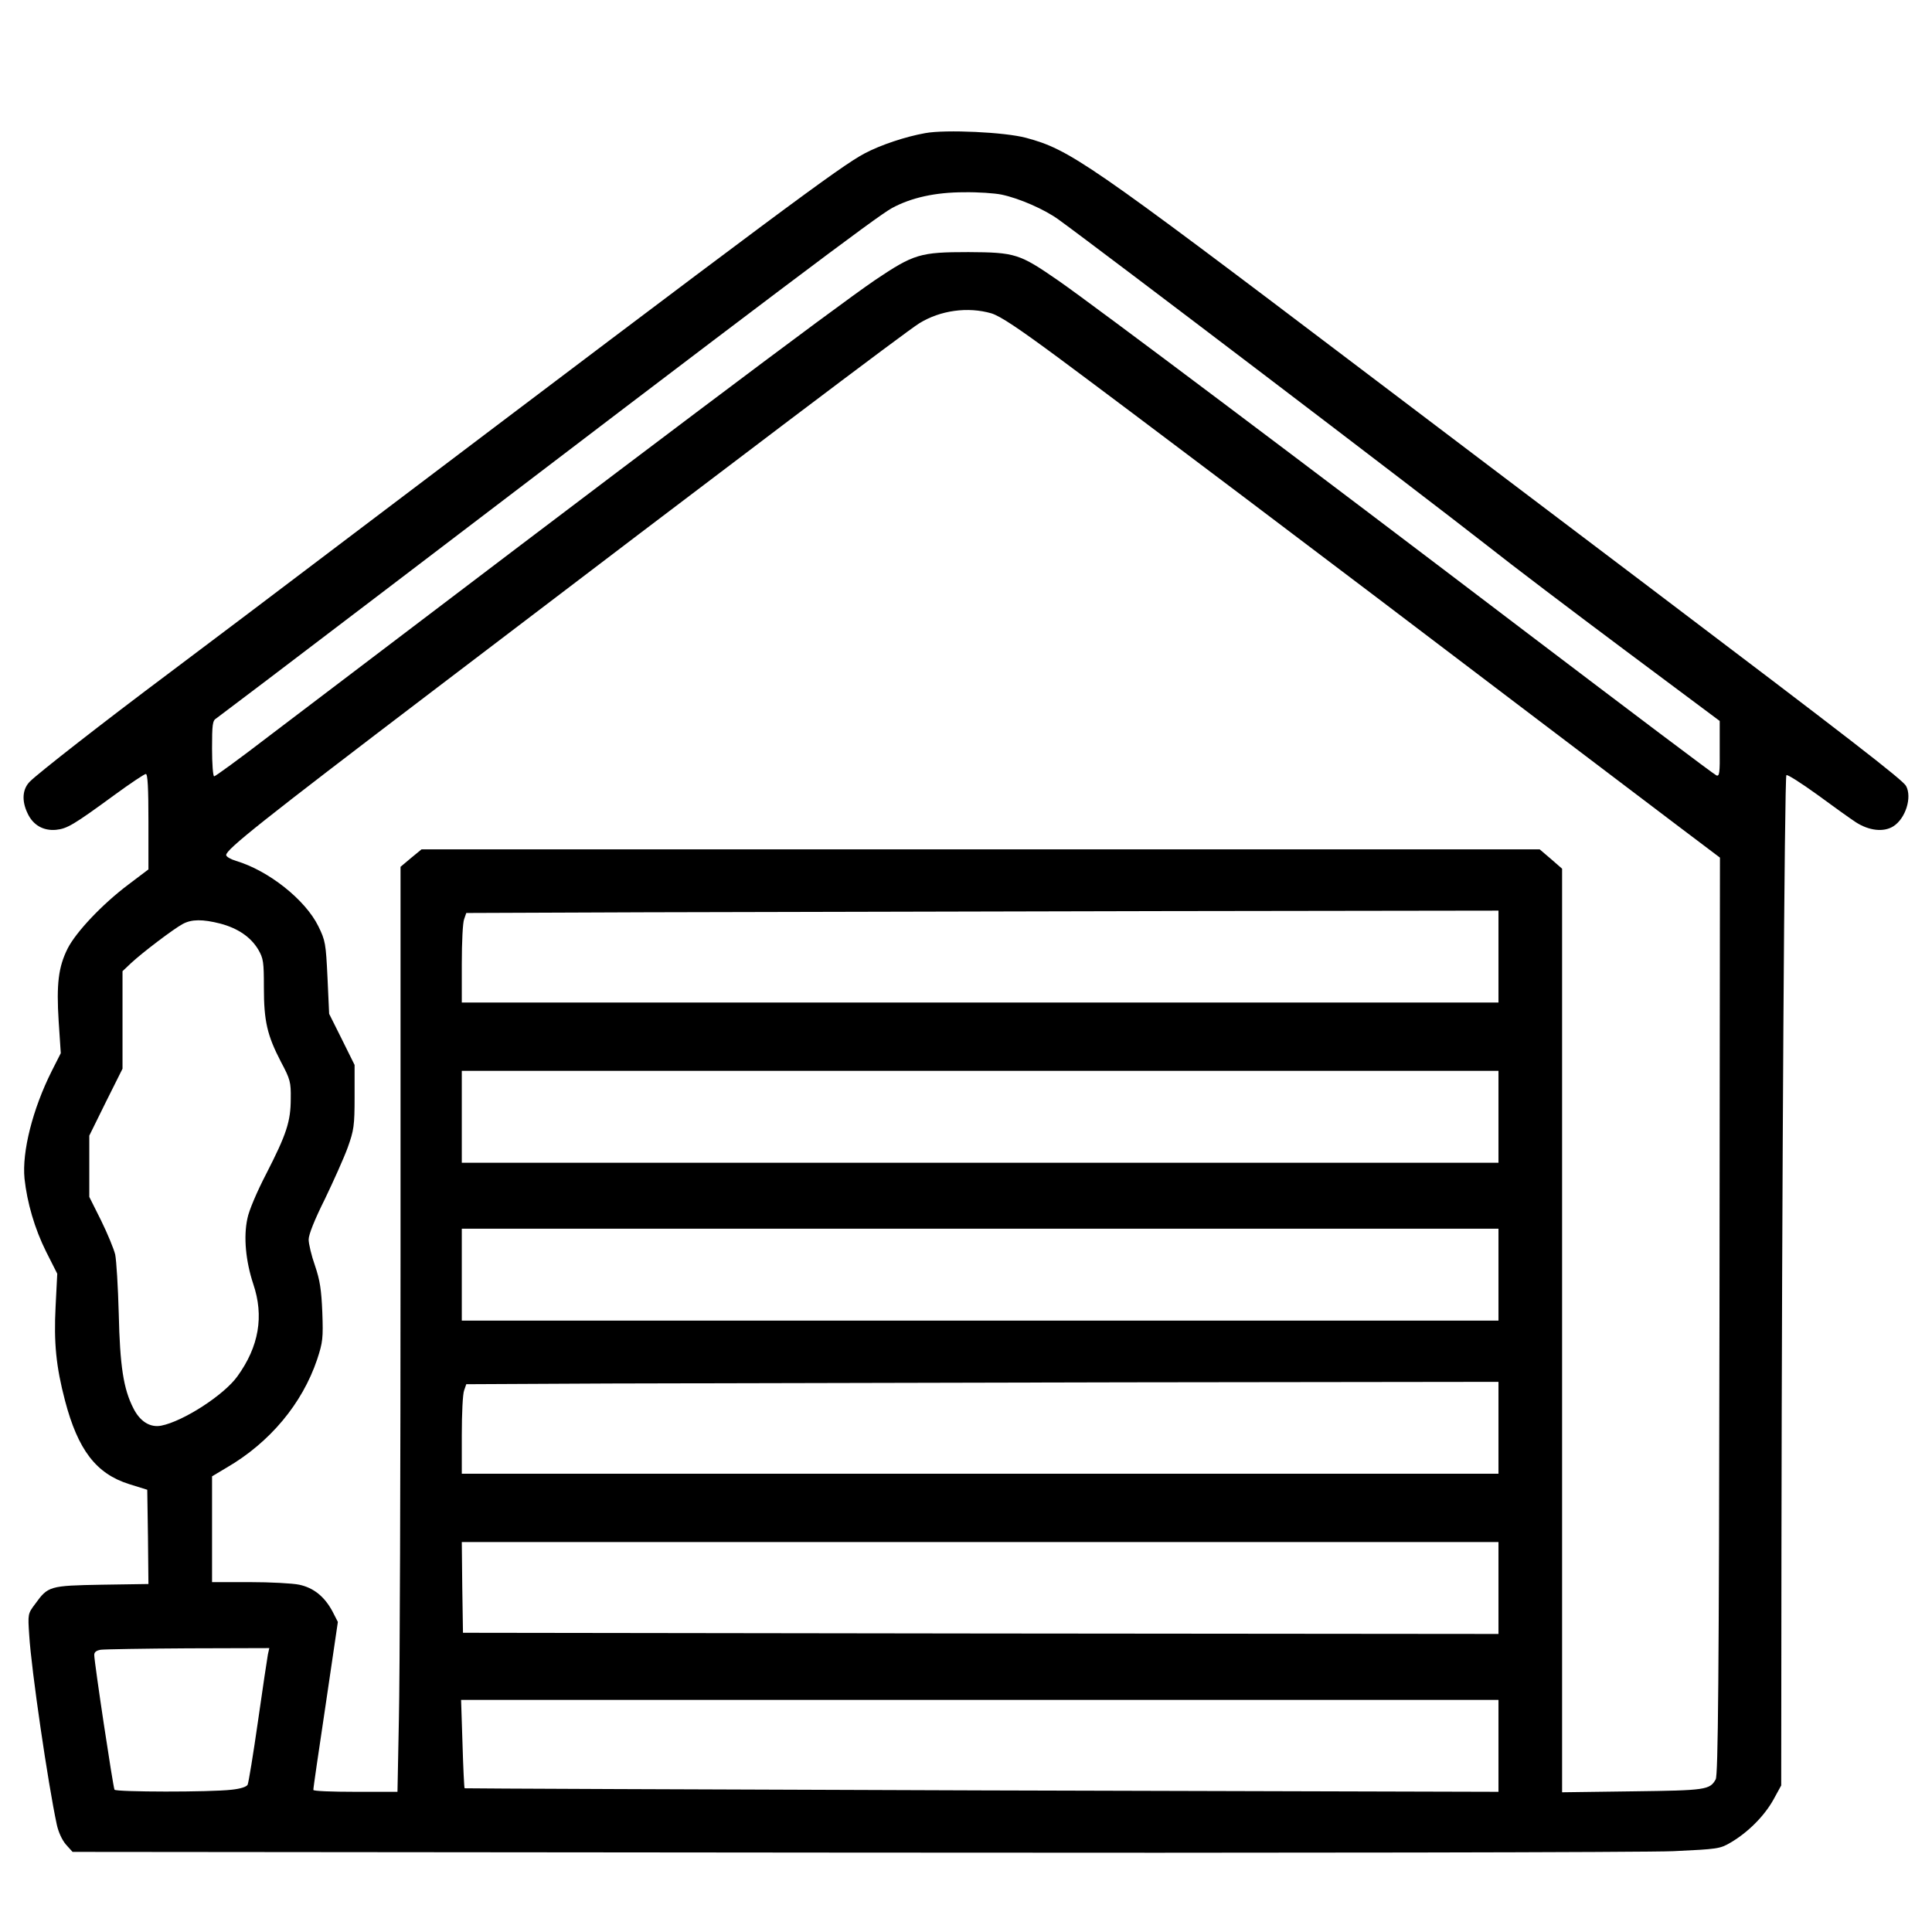
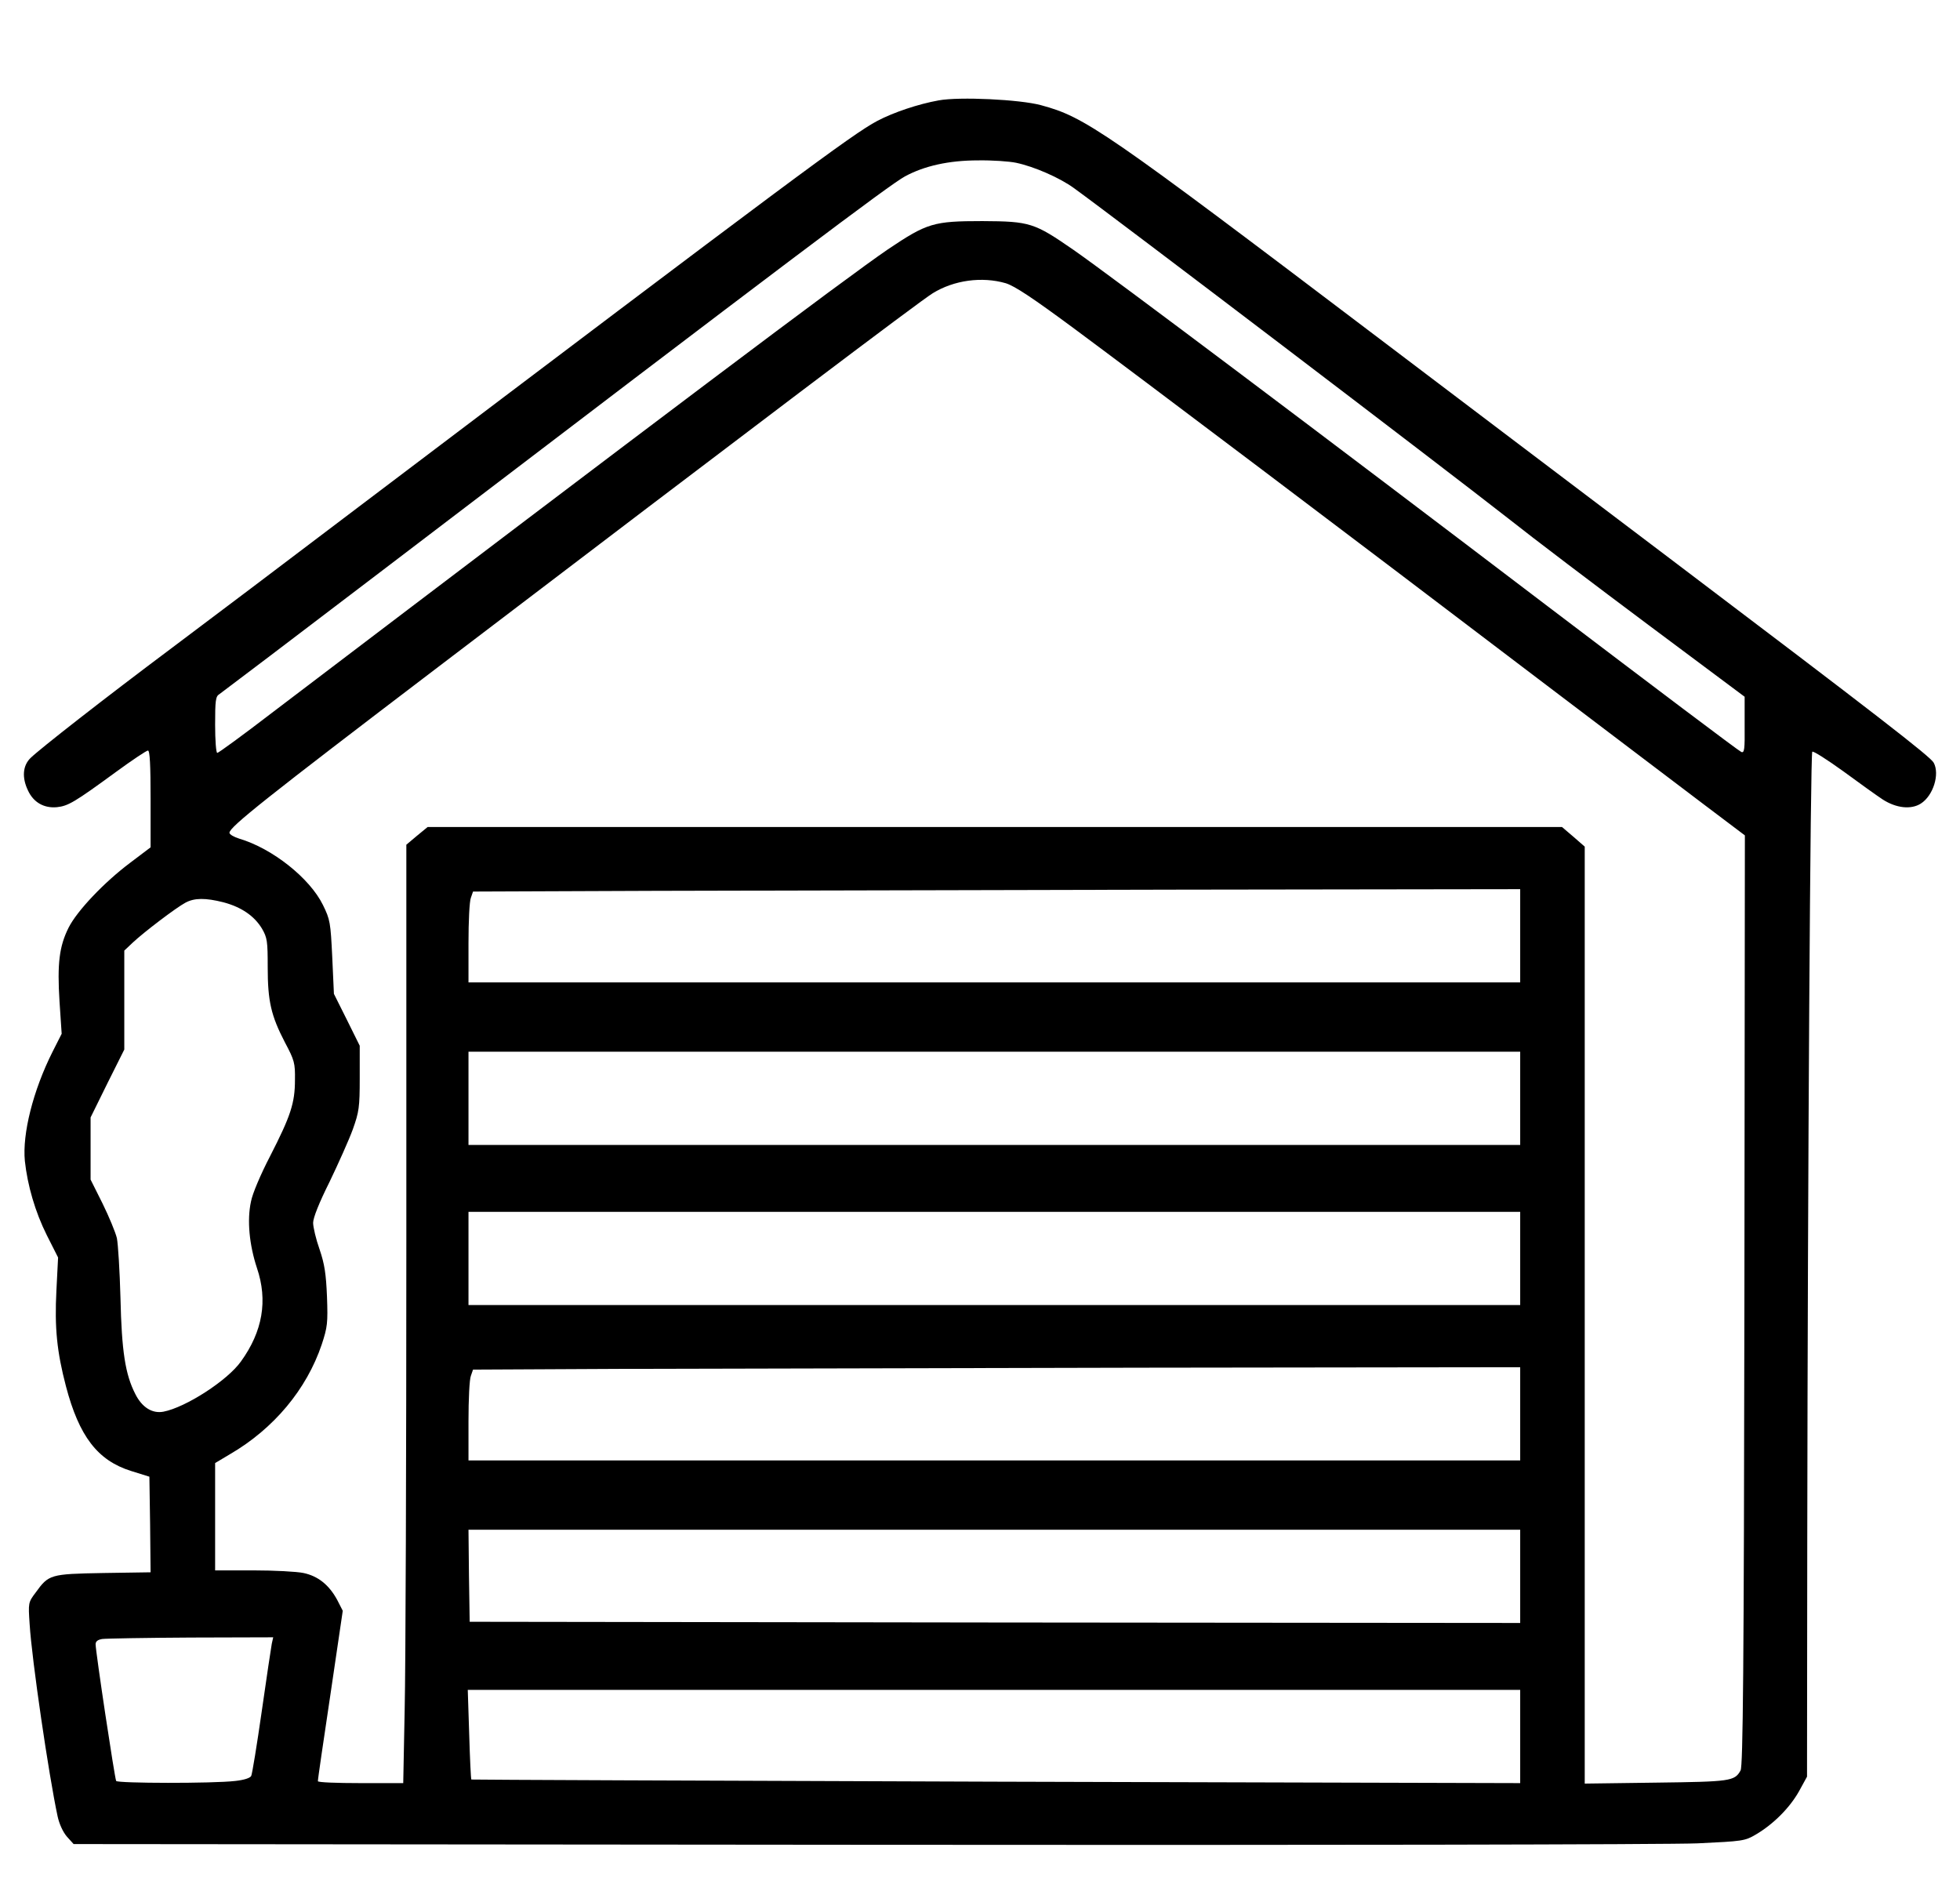
- <svg xmlns="http://www.w3.org/2000/svg" version="1.0" width="100" height="100" viewBox="0 0 820 791">
+ <svg xmlns="http://www.w3.org/2000/svg" version="1.0" viewBox="0 0 820 791">
  <path d="M392.7 42c-8.4 1.5-18.9 5-25.7 8.6-10.4 5.5-35.9 24.5-217 161.5-29.4 22.3-64.5 48.8-78 58.9-28.6 21.4-55.3 42.3-59.2 46.1-3.3 3.2-3.7 8.2-1.1 13.6 2.3 5 6.7 7.5 12.1 7 4.7-.5 7.3-2 24.8-14.8 6.7-4.9 12.7-8.9 13.3-8.9.8 0 1.1 6.2 1.1 20.3v20.2l-8.6 6.5c-10.9 8.2-22.1 20-25.7 27.1-3.9 7.8-4.8 15-3.8 30.9l.9 13.5L22 440c-8.2 16.3-12.7 34.4-11.6 45.7 1.1 10.2 4.3 21.3 9.2 31.1l4.7 9.3-.7 13.8c-.8 15.6.2 25.6 4 40.1 5.5 20.9 13.2 31 27.2 35.4l7.7 2.4.3 20 .2 20-19.8.3c-22.3.4-22.8.6-28.3 8.2-3.1 4.1-3.1 4.3-2.5 13.2.9 14.8 8 63.2 11.7 80.4.7 3.2 2.2 6.5 3.9 8.5l2.8 3.1 329.9.3c184.3.2 338.5-.1 349.5-.6 19-.9 19.8-1 24.4-3.7 7.3-4.3 14.1-11.1 18-18l3.4-6.2.1-99.4c.2-154.5 1.3-328.7 2.1-329.4.4-.4 6.2 3.3 13 8.2 6.8 5 14.2 10.3 16.5 11.8 5.6 3.6 11.8 4.3 15.9 1.7 5.2-3.3 8-12.3 5.4-17.1-1.3-2.5-23.9-20-110.2-85.3-40.9-30.9-95.4-72.2-121.3-91.8-116-87.9-123.5-93-142-98-8.9-2.4-34.1-3.6-42.8-2zm32.4 26.1c7.6 1.6 18.3 6.3 24.2 10.6 17.3 12.5 154 116.5 181.7 138.2 10.2 8.1 36.6 28.1 58.7 44.6l40.2 30v11.9c.1 10.2-.1 11.7-1.4 11.2-.9-.3-37.2-27.7-80.8-60.8-93.6-71.2-182.7-138.2-198.5-149.2-16.5-11.4-18.2-12-38.2-12.1-20.5 0-23.1.8-39.5 11.8-18.3 12.5-95.7 70.8-257.7 193.9-12.1 9.3-22.4 16.8-22.9 16.8s-.9-5.3-.9-11.8c0-10.1.2-11.9 1.8-12.8.9-.6 32.3-24.4 69.7-52.9C329.8 109.2 372 77.4 378.6 73.8c8.1-4.4 18.4-6.7 30.6-6.7 5.9-.1 13 .4 15.9 1zm-4.3 50.4c3.8 1.2 11.2 6.1 28.9 19.2 27 20 115.3 86.6 193.8 146.3 29.2 22.1 60.5 45.9 69.8 52.9l16.7 12.6-.2 194.5c-.2 155.2-.6 194.9-1.6 196.7-2.5 4.5-4.2 4.7-35.4 5.1l-29.8.4v-392l-4.7-4.1-4.8-4.1H178.9l-4.5 3.7-4.4 3.7V519c0 91-.3 179.3-.7 196.3l-.6 30.7h-17.9c-9.8 0-17.8-.3-17.8-.8-.1-.4 2.3-16.6 5.2-36l5.2-35.3-2.3-4.5c-3.4-6.3-8-10-14.1-11.3-2.8-.6-12.3-1.1-21-1.1H90v-44.9l6.2-3.7c18.4-10.7 32.1-27.2 38.4-45.9 2.4-7.3 2.6-9 2.2-20-.4-9.6-1-13.6-3.1-19.8-1.5-4.2-2.7-9.3-2.7-11.1 0-2.1 2.5-8.4 6.9-17.2 3.7-7.7 8.1-17.5 9.7-21.9 2.6-7.3 2.9-9.2 2.9-21.5v-13.5l-5.4-10.9-5.4-10.8-.7-15.4c-.7-14.5-.9-15.7-3.9-21.8-5.5-11.2-21.1-23.6-34.9-27.7-2.3-.7-4.2-1.8-4.2-2.5 0-2.4 15.1-14.4 87.5-69.5 133.3-101.5 200.9-152.6 206.7-156.2 8.9-5.5 20.6-7.1 30.6-4.2zm215.2 273V411H196v-16.4c0-9.1.4-17.6 1-19l.9-2.6 76.3-.3c42-.1 140.5-.3 219.1-.5L636 372v19.5zm-542.5-14c7.5 2 12.9 5.7 16.1 11 2.2 3.8 2.4 5.3 2.4 16.1 0 14.3 1.4 20.3 7.2 31.5 4 7.5 4.3 8.7 4.2 15.7 0 9.7-1.8 15.1-10.4 31.9-3.9 7.5-7.4 15.7-8 19-1.7 7.8-.7 18.1 2.5 27.8 4.6 13.6 2.4 26.5-6.7 39.1-5.7 8-23.1 19.2-32.4 21-4.7.9-9-1.8-11.8-7.4-4.2-8.2-5.7-17.9-6.2-40.2-.3-11.3-1-22.5-1.5-25-.6-2.5-3.3-9-6-14.5l-5-10v-26l7-14.2 7.1-14.2v-41.4l3.6-3.4c4.7-4.4 18-14.5 21.9-16.6 3.8-2.1 8.5-2.1 16-.2zm542.5 82V479H196v-39h440v19.5zm0 67V546H196v-39h440v19.5zm0 65V611H196v-16.4c0-9.1.4-17.6 1-19l.9-2.6 60.8-.3c33.5-.1 132-.3 219.1-.5L636 572v19.5zm0 68V679l-219.7-.2-219.8-.3-.3-19.3-.2-19.2h440v19.5zm-522.3 28.2c-.3 1.6-2.2 14.3-4.2 28.3s-4 26.2-4.4 27c-.5.9-3 1.7-6.7 2.1-9.3 1.1-49.2 1-49.8 0-.6-1-8.6-54.1-8.6-57.2 0-1.2.9-1.9 2.8-2.2 1.5-.2 18.2-.5 37.1-.6l34.4-.1-.6 2.7zM636 726.5V746l-219.2-.6c-120.6-.4-219.4-.8-219.6-.9-.2-.2-.6-8.7-.9-18.9l-.6-18.6H636v19.5z" />
</svg>
